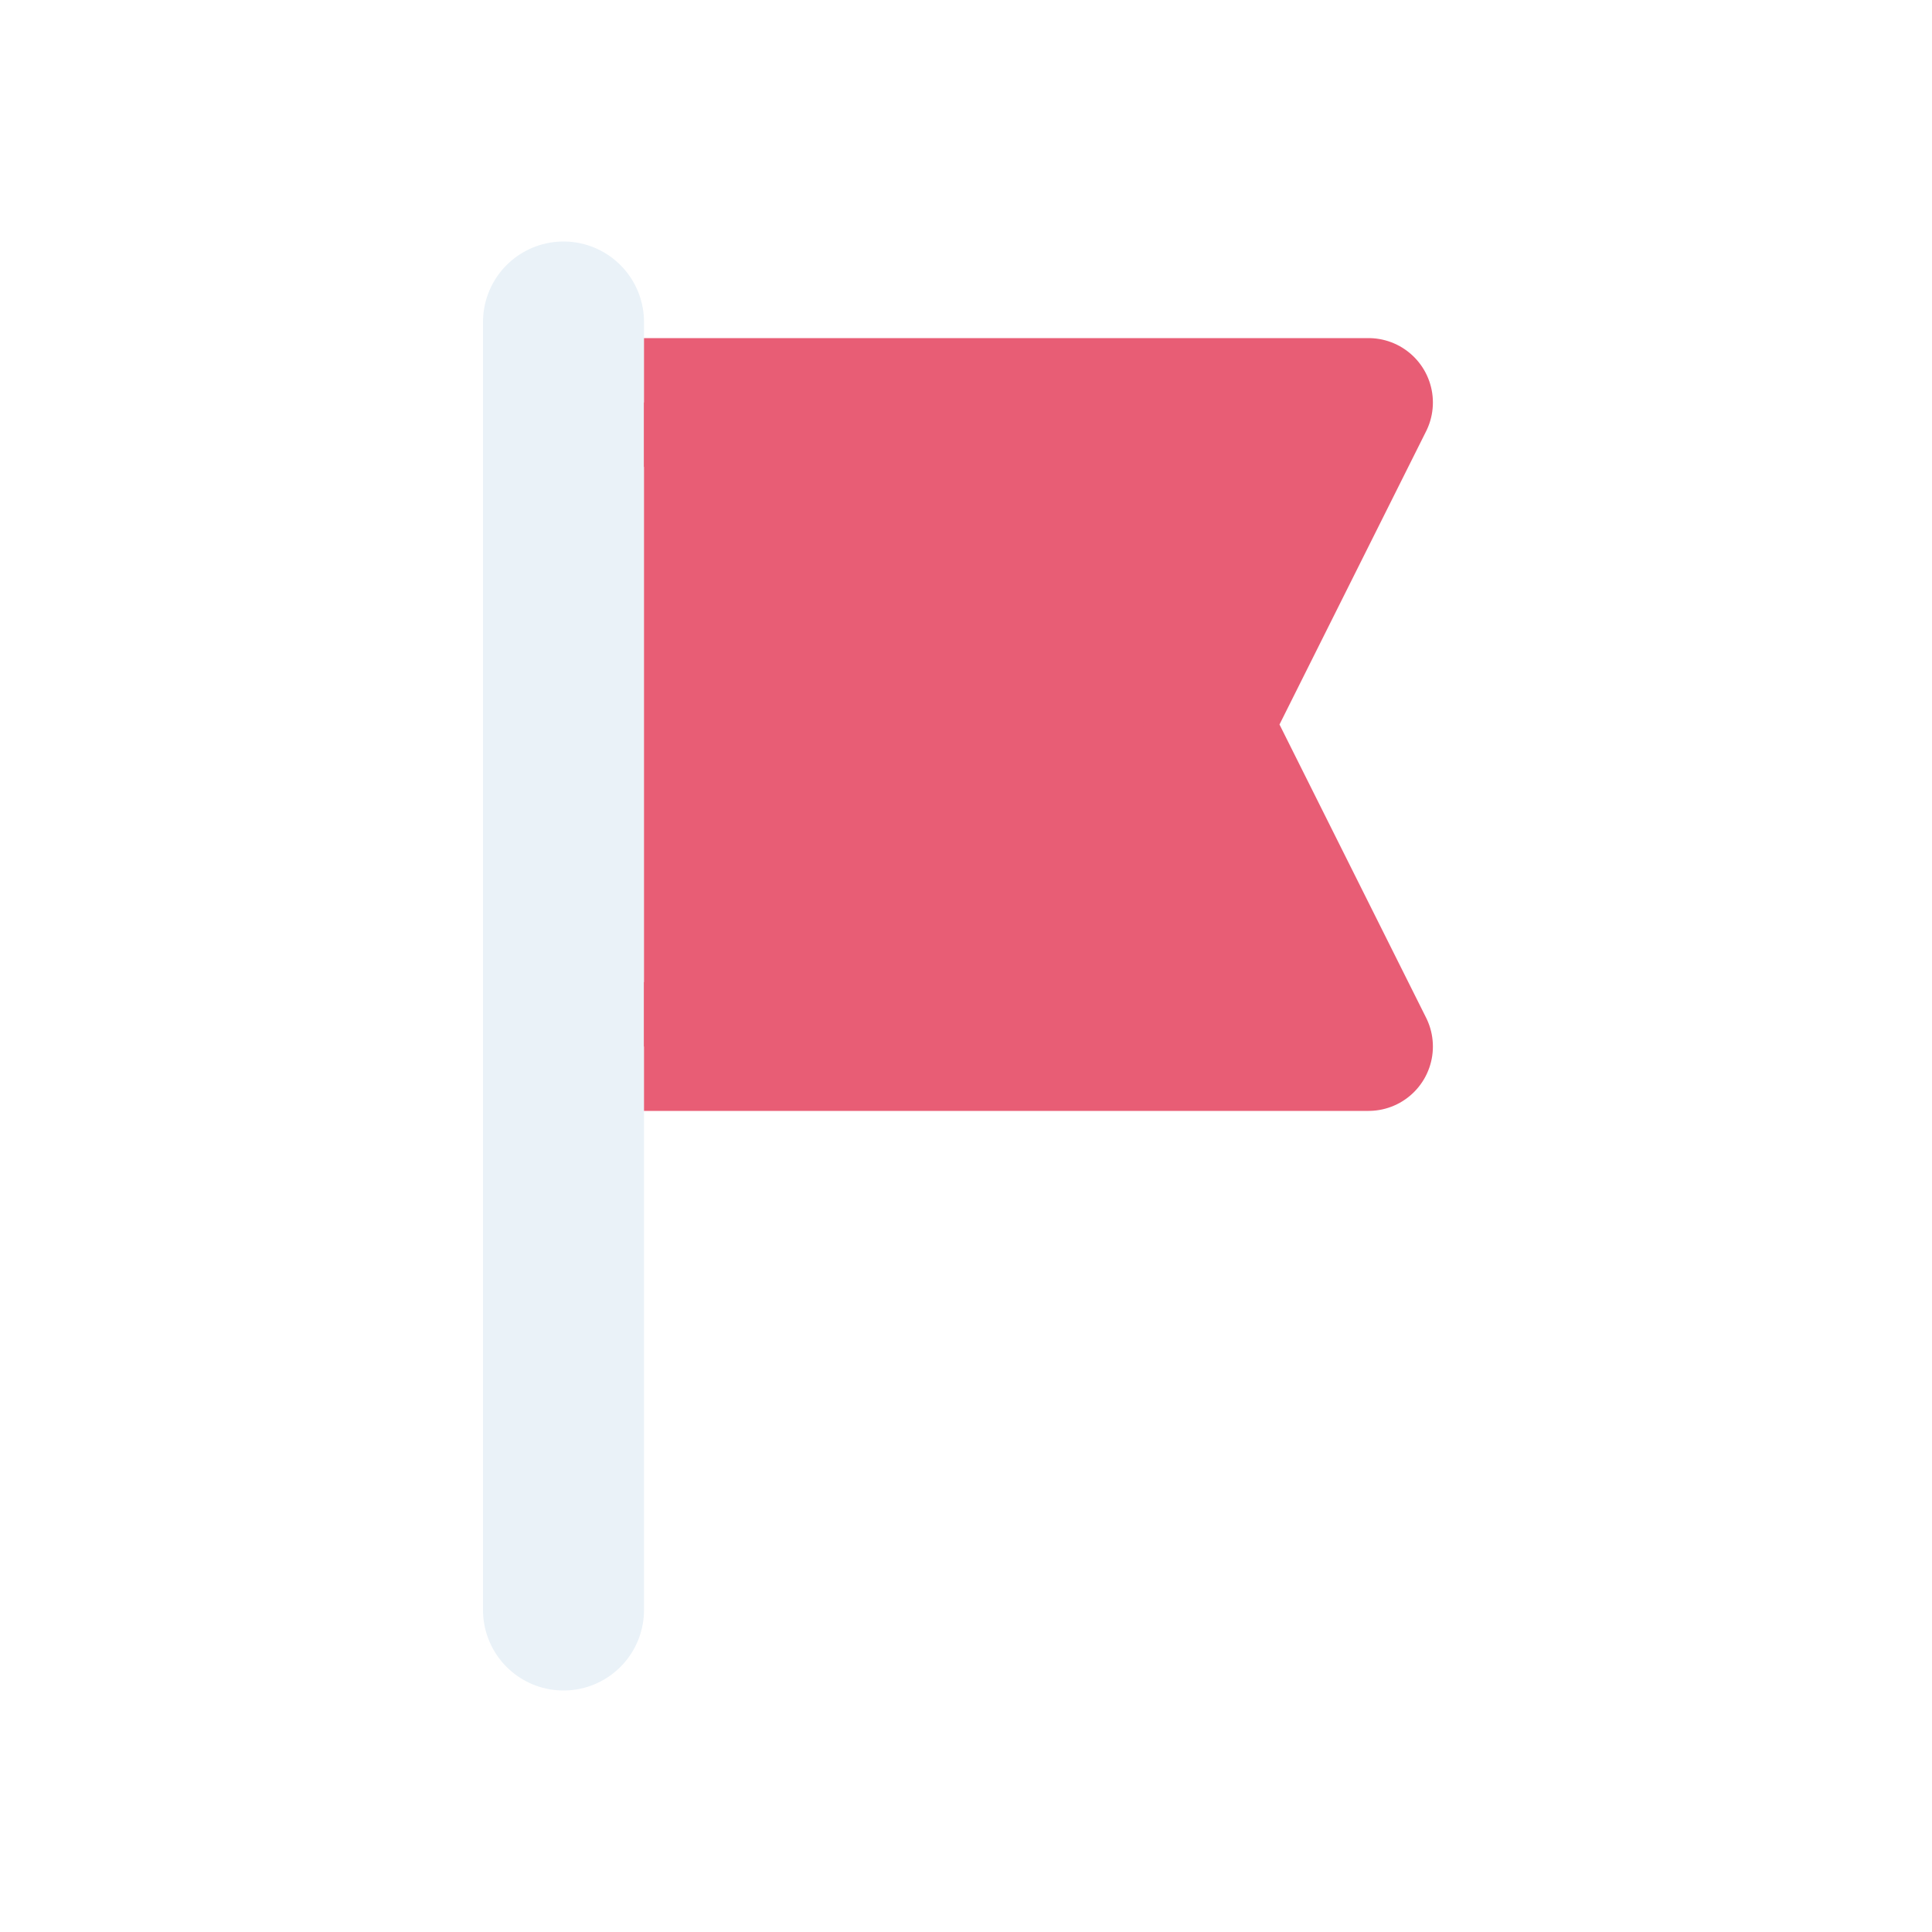
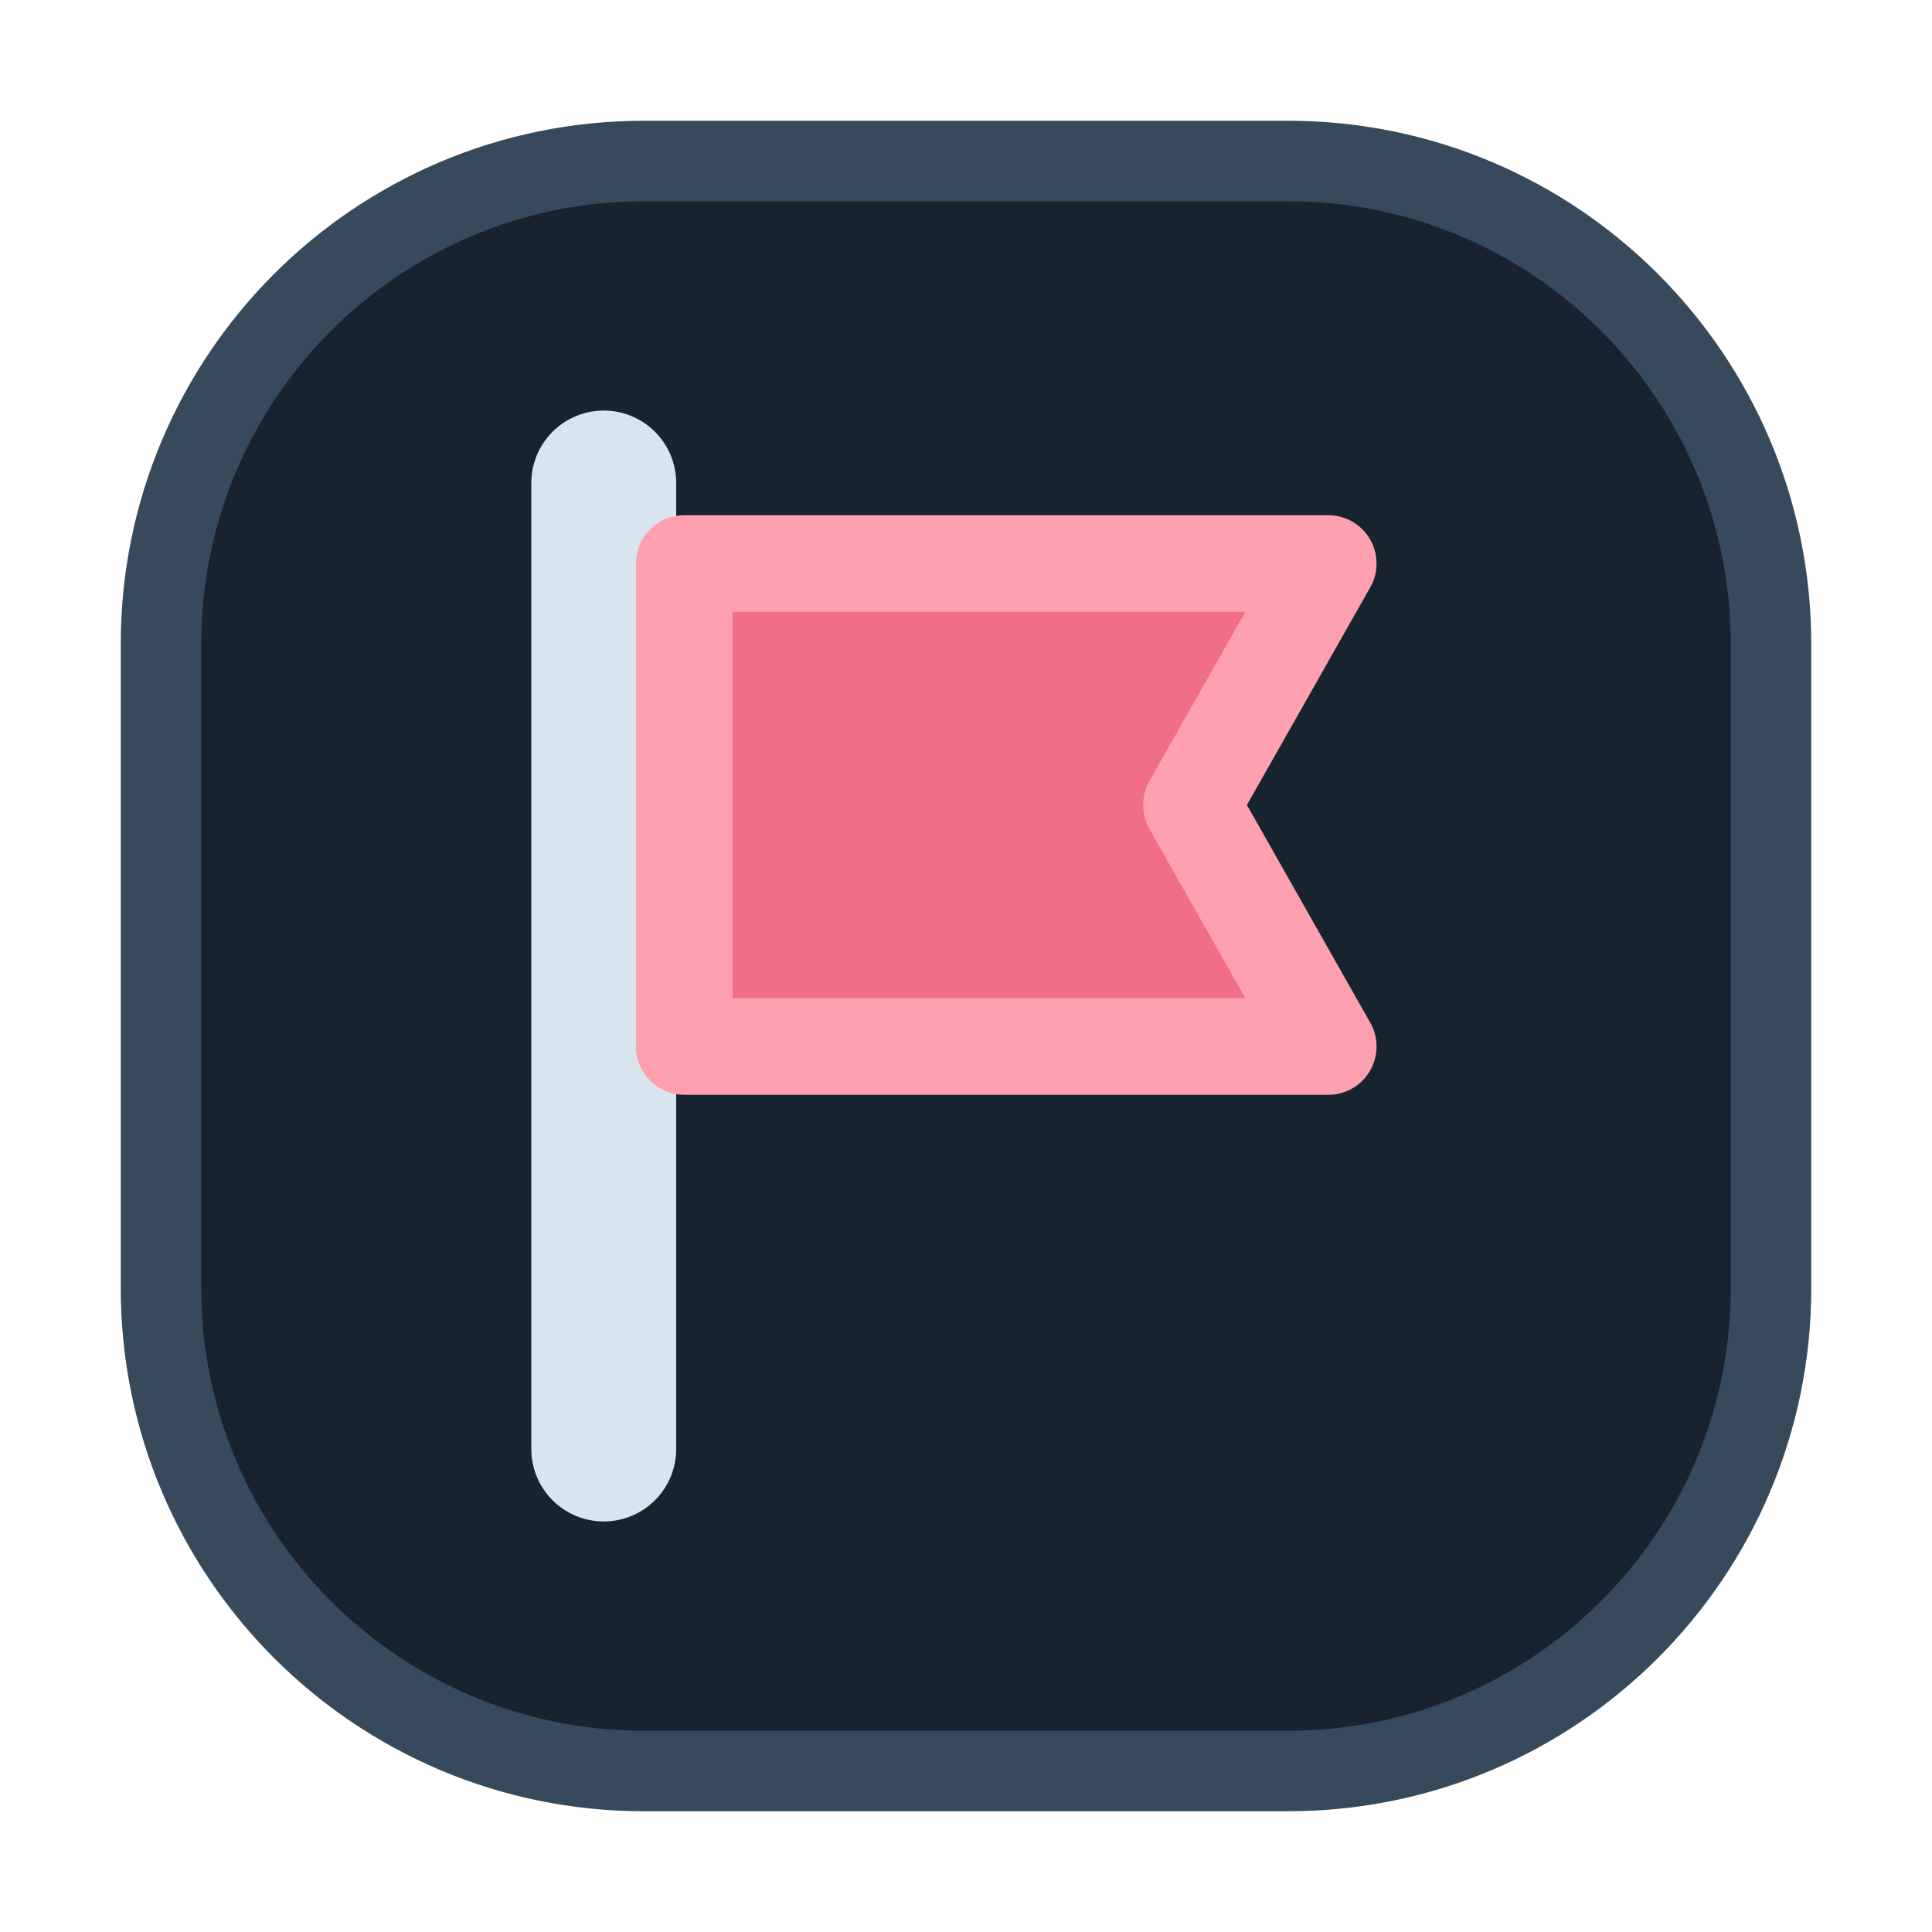
<svg xmlns="http://www.w3.org/2000/svg" width="24" height="24" viewBox="0 0 24 24" fill="none">
-   <path d="M7 20V4" stroke="#EAF2F8" stroke-width="2" stroke-linecap="round" />
-   <path d="M8 5h9l-2 4 2 4H8" fill="#E85D75" />
-   <path d="M8 5h9l-2 4 2 4H8" stroke="#E85D75" stroke-width="1.6" stroke-linejoin="round" />
+   <rect x="2" y="2" width="20" height="20" rx="6" fill="#17232F" stroke="#364A5C" />
+   <path d="M7.5 18V6" stroke="#D8E5EE" stroke-width="1.8" stroke-linecap="round" />
+   <path d="M8.5 7h8l-1.7 3 1.7 3h-8V7Z" fill="#F16F86" stroke="#FFA0B0" stroke-width="1.2" stroke-linejoin="round" />
</svg>
